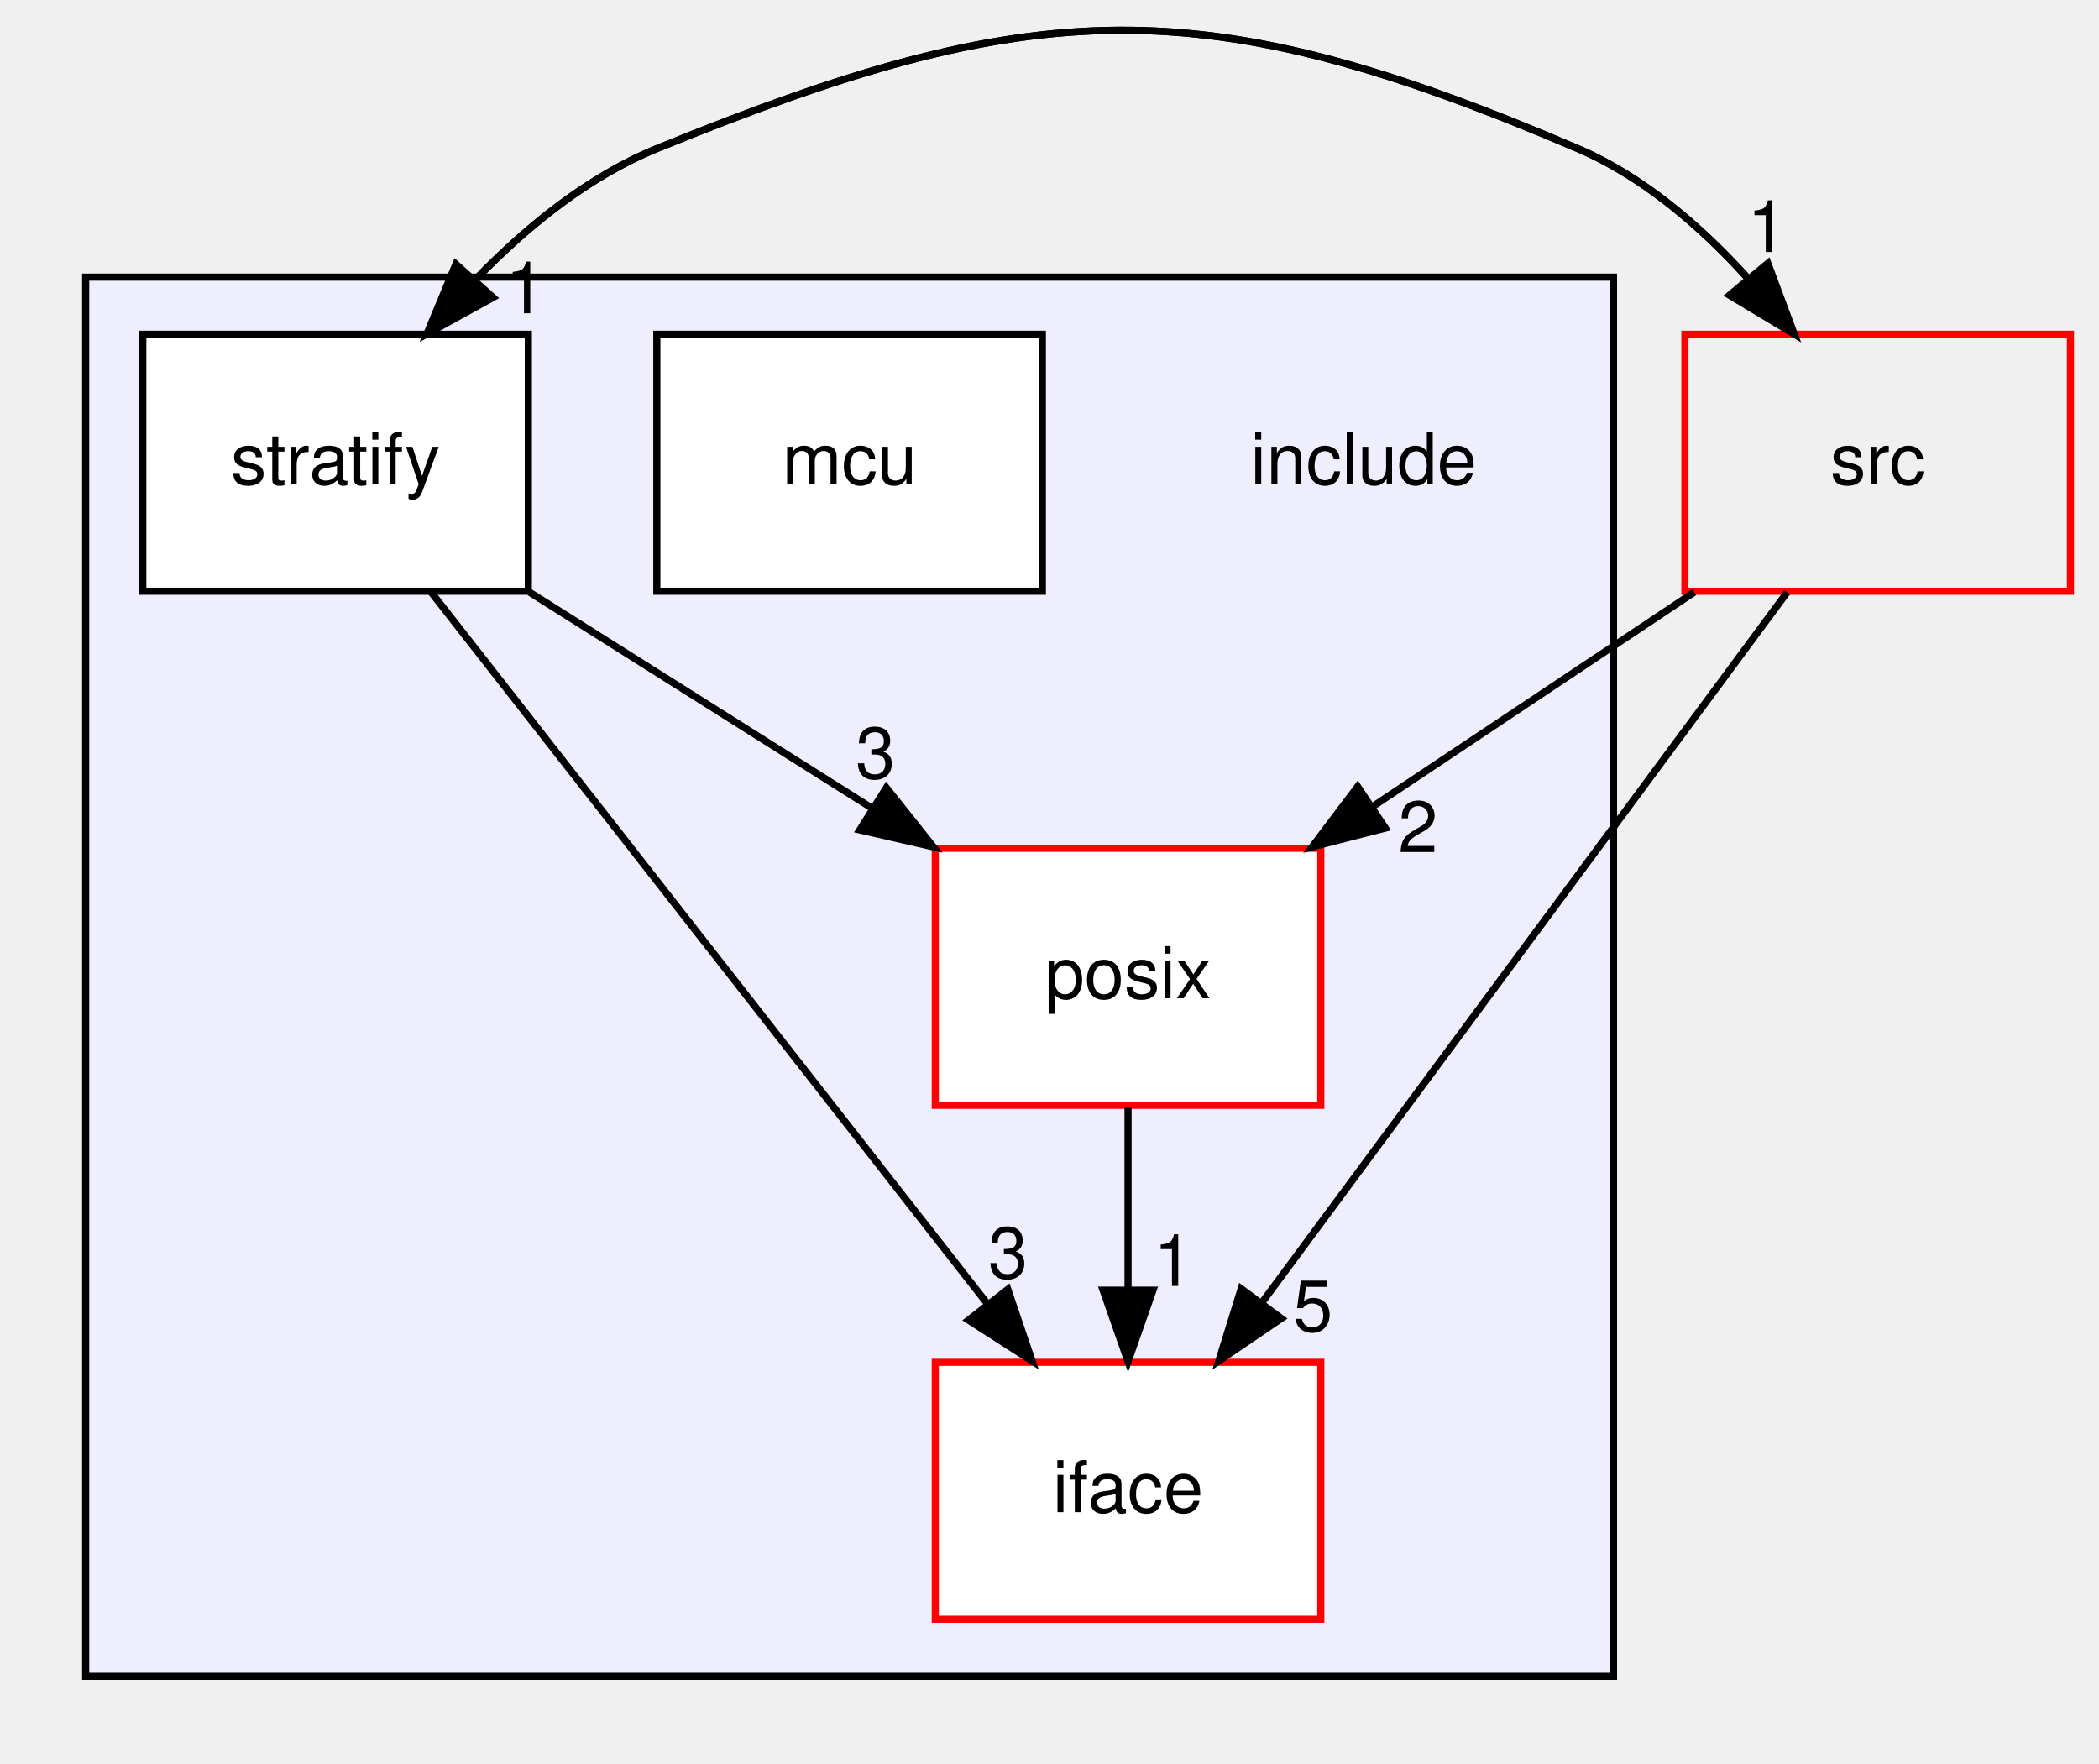
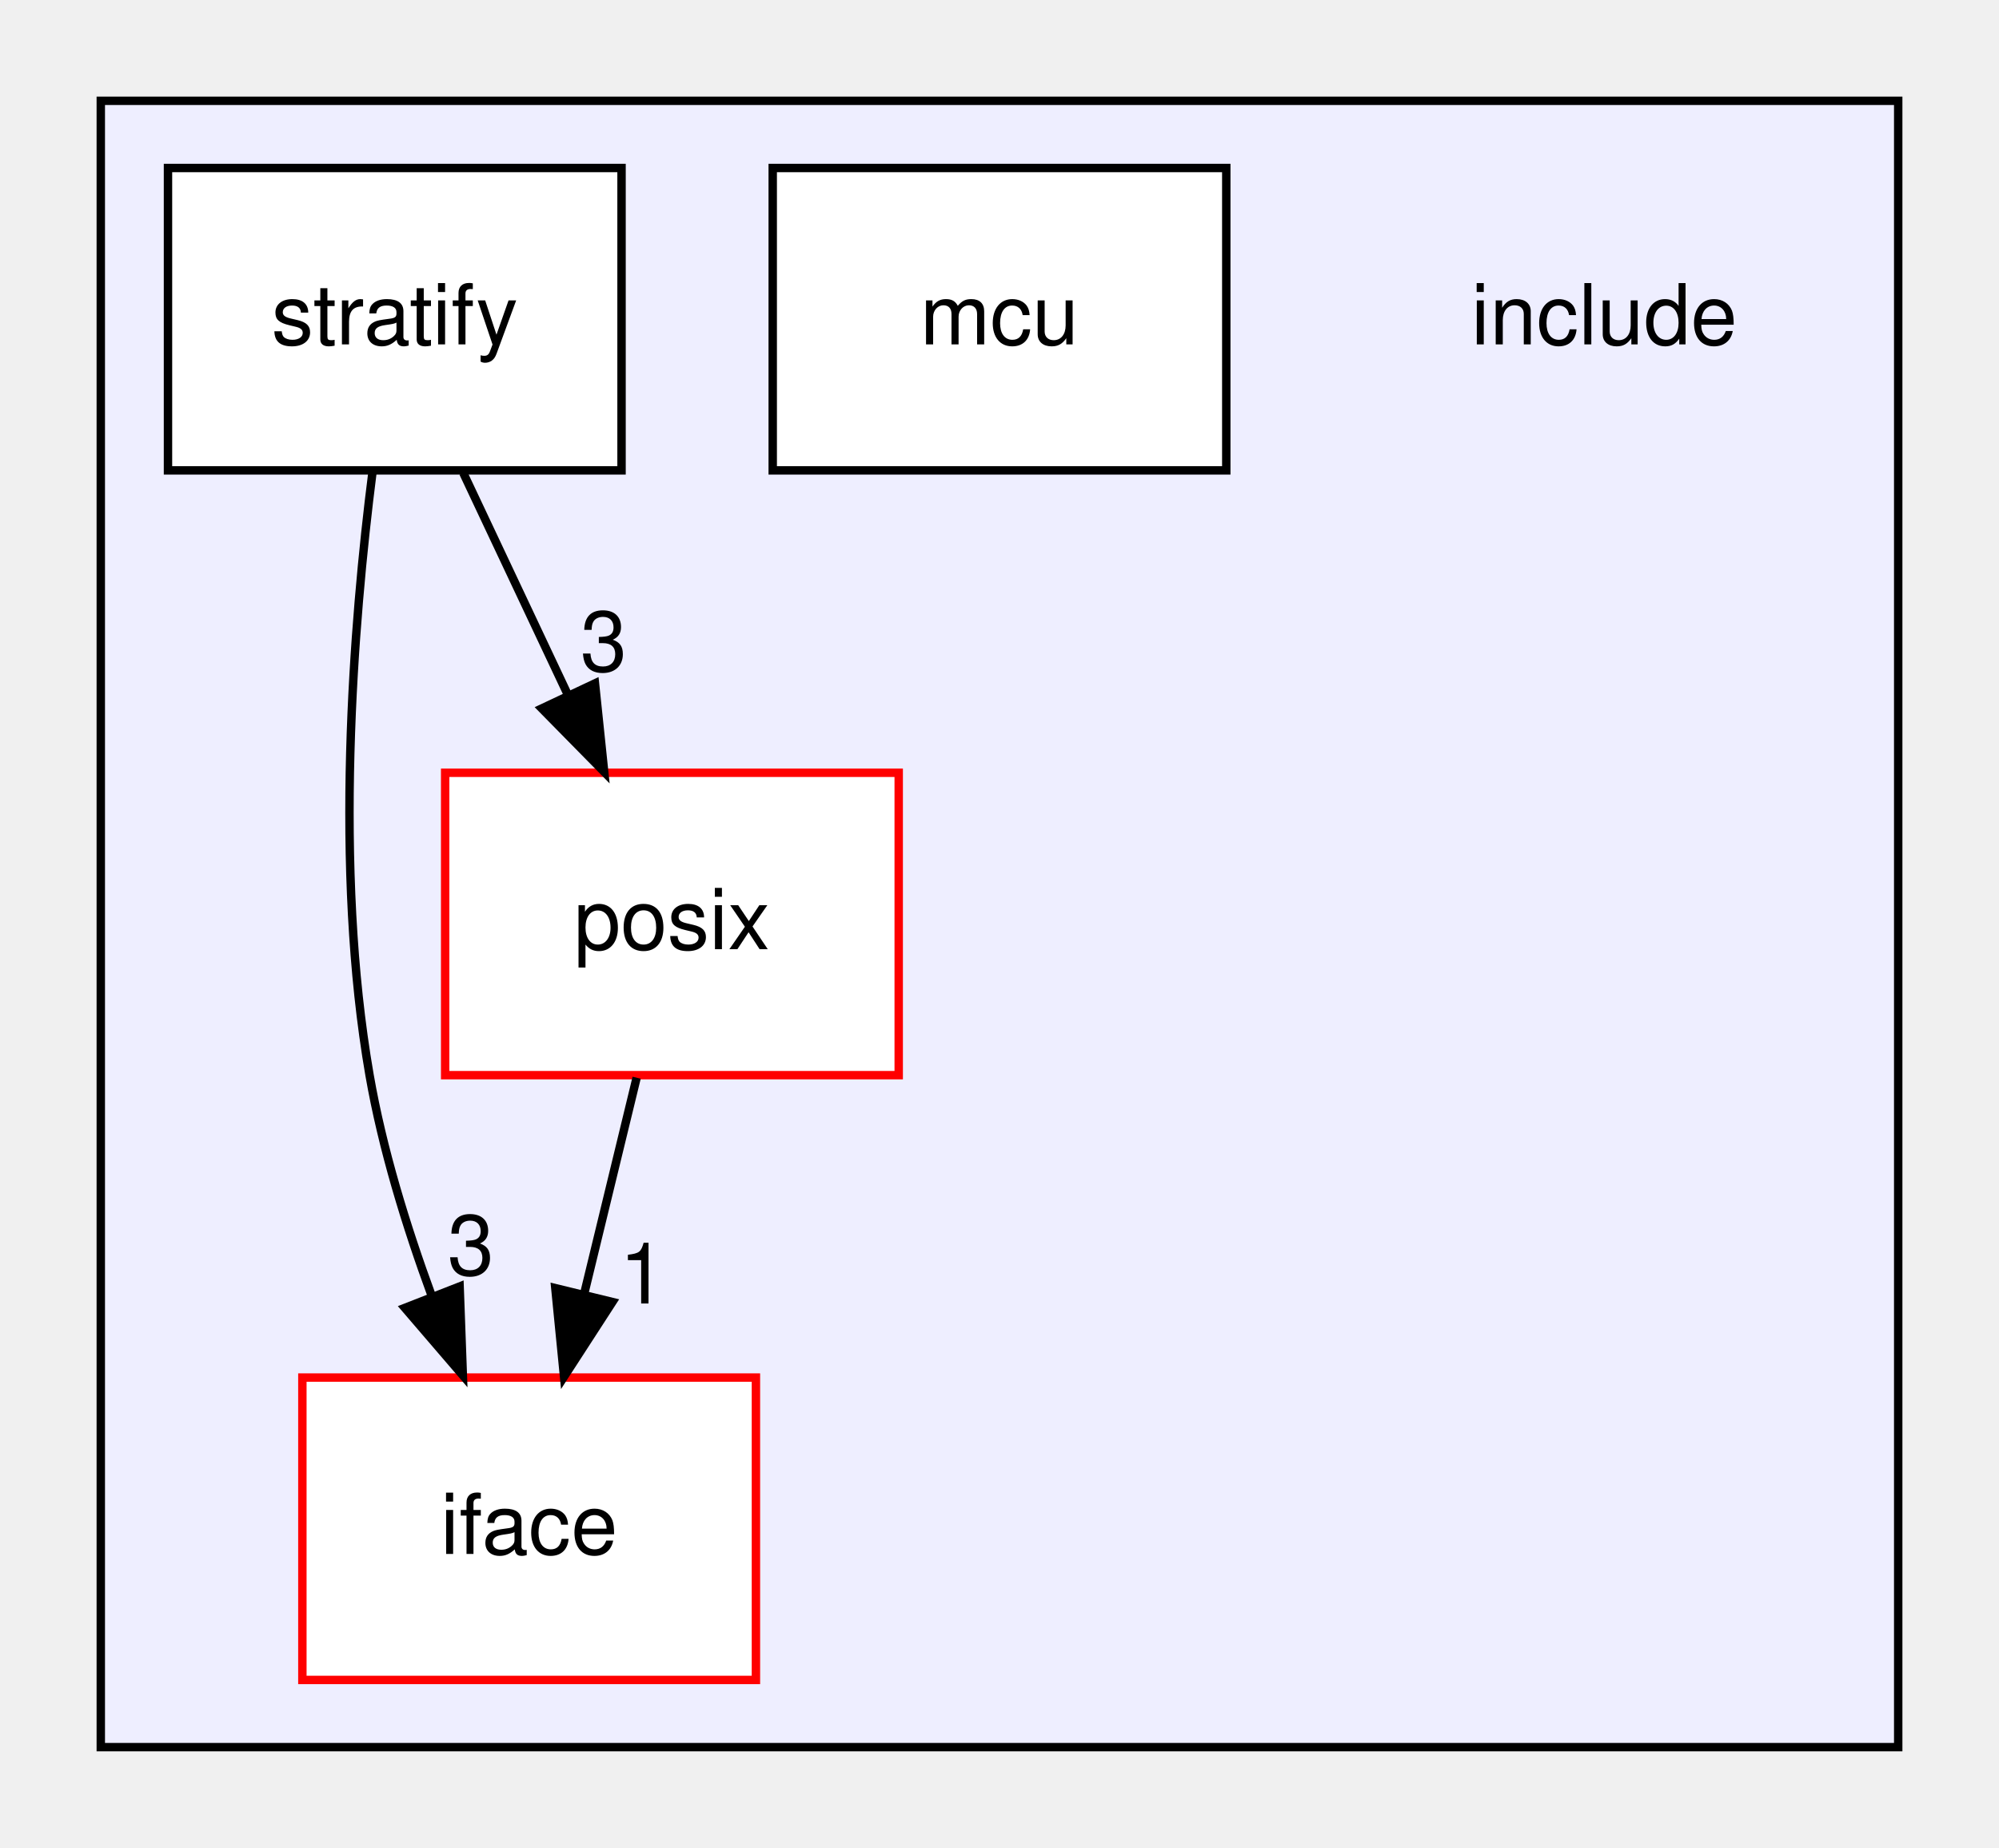
- <svg xmlns="http://www.w3.org/2000/svg" xmlns:xlink="http://www.w3.org/1999/xlink" width="294pt" height="247pt" viewBox="0.00 0.00 294.00 246.63">
-   <g id="graph0" class="graph" transform="scale(1 1) rotate(0) translate(4 242.631)">
+ <svg xmlns="http://www.w3.org/2000/svg" xmlns:xlink="http://www.w3.org/1999/xlink" width="238pt" height="220pt" viewBox="0.00 0.00 238.00 220.00">
+   <g id="graph0" class="graph" transform="scale(1 1) rotate(0) translate(4 216)">
    <g id="clust1" class="cluster">
      <g id="a_clust1">
        <a xlink:href="dir_d44c64559bbebec7f509842c48db8b23.html" target="_top">
          <polygon fill="#eeeeff" stroke="black" points="8,-8 8,-204 222,-204 222,-8 8,-8" />
        </a>
      </g>
    </g>
    <g id="node1" class="node">
      <text text-anchor="middle" x="187" y="-175" font-family="Helvetica,sans-Serif" font-size="10.00">include</text>
    </g>
    <g id="node2" class="node">
      <g id="a_node2">
        <a xlink:href="dir_e4341c5bb6835a0197618859a3d9eb6f.html" target="_top" xlink:title="iface">
-           <polygon fill="white" stroke="red" points="181,-52 127,-52 127,-16 181,-16 181,-52" />
-           <text text-anchor="middle" x="154" y="-31" font-family="Helvetica,sans-Serif" font-size="10.00">iface</text>
+           <polygon fill="white" stroke="red" points="86,-52 32,-52 32,-16 86,-16 86,-52" />
+           <text text-anchor="middle" x="59" y="-31" font-family="Helvetica,sans-Serif" font-size="10.00">iface</text>
        </a>
      </g>
    </g>
    <g id="node3" class="node">
      <g id="a_node3">
        <a xlink:href="dir_2a8654b7e6ee26175be5f799c6740a02.html" target="_top" xlink:title="mcu">
          <polygon fill="white" stroke="black" points="142,-196 88,-196 88,-160 142,-160 142,-196" />
          <text text-anchor="middle" x="115" y="-175" font-family="Helvetica,sans-Serif" font-size="10.00">mcu</text>
        </a>
      </g>
    </g>
    <g id="node4" class="node">
      <g id="a_node4">
        <a xlink:href="dir_d3e581e741ee23262426234d3234c771.html" target="_top" xlink:title="posix">
-           <polygon fill="white" stroke="red" points="181,-124 127,-124 127,-88 181,-88 181,-124" />
-           <text text-anchor="middle" x="154" y="-103" font-family="Helvetica,sans-Serif" font-size="10.00">posix</text>
+           <polygon fill="white" stroke="red" points="103,-124 49,-124 49,-88 103,-88 103,-124" />
+           <text text-anchor="middle" x="76" y="-103" font-family="Helvetica,sans-Serif" font-size="10.00">posix</text>
        </a>
      </g>
    </g>
-     <g id="edge4" class="edge">
-       <path fill="none" stroke="black" d="M154,-87.697C154,-79.983 154,-70.713 154,-62.112" />
-       <polygon fill="black" stroke="black" points="157.5,-62.104 154,-52.104 150.5,-62.104 157.5,-62.104" />
-       <g id="a_edge4-headlabel">
+     <g id="edge1" class="edge">
+       <path fill="none" stroke="black" d="M71.798,-87.697C69.904,-79.898 67.624,-70.508 65.516,-61.829" />
+       <polygon fill="black" stroke="black" points="68.915,-60.996 63.154,-52.104 62.113,-62.648 68.915,-60.996" />
+       <g id="a_edge1-headlabel">
        <a xlink:href="dir_000004_000001.html" target="_top" xlink:title="1">
-           <text text-anchor="middle" x="160.339" y="-62.699" font-family="Helvetica,sans-Serif" font-size="10.00">1</text>
+           <text text-anchor="middle" x="72.522" y="-60.819" font-family="Helvetica,sans-Serif" font-size="10.00">1</text>
        </a>
      </g>
    </g>
    <g id="node5" class="node">
      <g id="a_node5">
        <a xlink:href="dir_768508705275fab9fb6d917edd64b3e7.html" target="_top" xlink:title="stratify">
          <polygon fill="white" stroke="black" points="70,-196 16,-196 16,-160 70,-160 70,-196" />
          <text text-anchor="middle" x="43" y="-175" font-family="Helvetica,sans-Serif" font-size="10.00">stratify</text>
        </a>
      </g>
    </g>
-     <g id="edge7" class="edge">
-       <path fill="none" stroke="black" d="M56.389,-159.871C75.807,-135.031 111.909,-88.846 134.347,-60.142" />
-       <polygon fill="black" stroke="black" points="137.162,-62.223 140.563,-52.189 131.647,-57.912 137.162,-62.223" />
-       <g id="a_edge7-headlabel">
+     <g id="edge3" class="edge">
+       <path fill="none" stroke="black" d="M40.349,-159.794C38.051,-141.761 35.711,-112.675 40,-88 41.523,-79.236 44.364,-70.006 47.394,-61.748" />
+       <polygon fill="black" stroke="black" points="50.724,-62.843 51.107,-52.255 44.205,-60.293 50.724,-62.843" />
+       <g id="a_edge3-headlabel">
        <a xlink:href="dir_000006_000001.html" target="_top" xlink:title="3">
-           <text text-anchor="middle" x="137.185" y="-63.804" font-family="Helvetica,sans-Serif" font-size="10.00">3</text>
-         </a>
-       </g>
-     </g>
-     <g id="edge6" class="edge">
-       <path fill="none" stroke="black" d="M70.154,-159.876C84.532,-150.808 102.381,-139.552 117.91,-129.759" />
-       <polygon fill="black" stroke="black" points="120.15,-132.484 126.742,-124.19 116.416,-126.564 120.15,-132.484" />
-       <g id="a_edge6-headlabel">
-         <a xlink:href="dir_000006_000004.html" target="_top" xlink:title="3">
-           <text text-anchor="middle" x="118.624" y="-133.803" font-family="Helvetica,sans-Serif" font-size="10.00">3</text>
-         </a>
-       </g>
-     </g>
-     <g id="node6" class="node">
-       <g id="a_node6">
-         <a xlink:href="dir_68267d1309a1af8e8297ef4c3efbcdba.html" target="_top" xlink:title="src">
-           <polygon fill="none" stroke="red" points="286,-196 232,-196 232,-160 286,-160 286,-196" />
-           <text text-anchor="middle" x="259" y="-175" font-family="Helvetica,sans-Serif" font-size="10.00">src</text>
-         </a>
-       </g>
-     </g>
-     <g id="edge5" class="edge">
-       <path fill="none" stroke="black" d="M55.787,-196.04C63.799,-205.721 75.049,-216.721 88,-222 141.092,-243.643 164.29,-244.555 217,-222 226.126,-218.095 234.213,-211.125 240.794,-203.868" />
-       <polygon fill="black" stroke="black" points="243.622,-205.94 247.32,-196.012 238.238,-201.467 243.622,-205.94" />
-       <g id="a_edge5-headlabel">
-         <a xlink:href="dir_000006_000007.html" target="_top" xlink:title="1">
-           <text text-anchor="middle" x="243.509" y="-207.519" font-family="Helvetica,sans-Serif" font-size="10.00">1</text>
-         </a>
-       </g>
-     </g>
-     <g id="edge3" class="edge">
-       <path fill="none" stroke="black" d="M246.335,-159.871C228.045,-135.137 194.109,-89.242 172.865,-60.512" />
-       <polygon fill="black" stroke="black" points="175.47,-58.149 166.71,-52.189 169.842,-62.311 175.47,-58.149" />
-       <g id="a_edge3-headlabel">
-         <a xlink:href="dir_000007_000001.html" target="_top" xlink:title="5">
-           <text text-anchor="middle" x="179.89" y="-56.351" font-family="Helvetica,sans-Serif" font-size="10.00">5</text>
-         </a>
-       </g>
-     </g>
-     <g id="edge1" class="edge">
-       <path fill="none" stroke="black" d="M233.314,-159.876C219.712,-150.808 202.828,-139.552 188.139,-129.759" />
-       <polygon fill="black" stroke="black" points="190.047,-126.825 179.785,-124.19 186.164,-132.649 190.047,-126.825" />
-       <g id="a_edge1-headlabel">
-         <a xlink:href="dir_000007_000004.html" target="_top" xlink:title="2">
-           <text text-anchor="middle" x="194.612" y="-123.456" font-family="Helvetica,sans-Serif" font-size="10.00">2</text>
+           <text text-anchor="middle" x="52.059" y="-64.225" font-family="Helvetica,sans-Serif" font-size="10.00">3</text>
        </a>
      </g>
    </g>
    <g id="edge2" class="edge">
-       <path fill="none" stroke="black" d="M247.32,-196.012C239.927,-205.682 229.427,-216.682 217,-222 164.29,-244.555 141.092,-243.643 88,-222 78.489,-218.123 69.895,-211.161 62.828,-203.902" />
-       <polygon fill="black" stroke="black" points="65.066,-201.154 55.787,-196.04 59.852,-205.824 65.066,-201.154" />
+       <path fill="none" stroke="black" d="M51.157,-159.697C54.914,-151.728 59.453,-142.1 63.618,-133.264" />
+       <polygon fill="black" stroke="black" points="66.838,-134.642 67.936,-124.104 60.506,-131.657 66.838,-134.642" />
      <g id="a_edge2-headlabel">
-         <a xlink:href="dir_000007_000006.html" target="_top" xlink:title="1">
-           <text text-anchor="middle" x="69.579" y="-198.937" font-family="Helvetica,sans-Serif" font-size="10.00">1</text>
+         <a xlink:href="dir_000006_000004.html" target="_top" xlink:title="3">
+           <text text-anchor="middle" x="67.874" y="-136.104" font-family="Helvetica,sans-Serif" font-size="10.00">3</text>
        </a>
      </g>
    </g>
  </g>
</svg>
